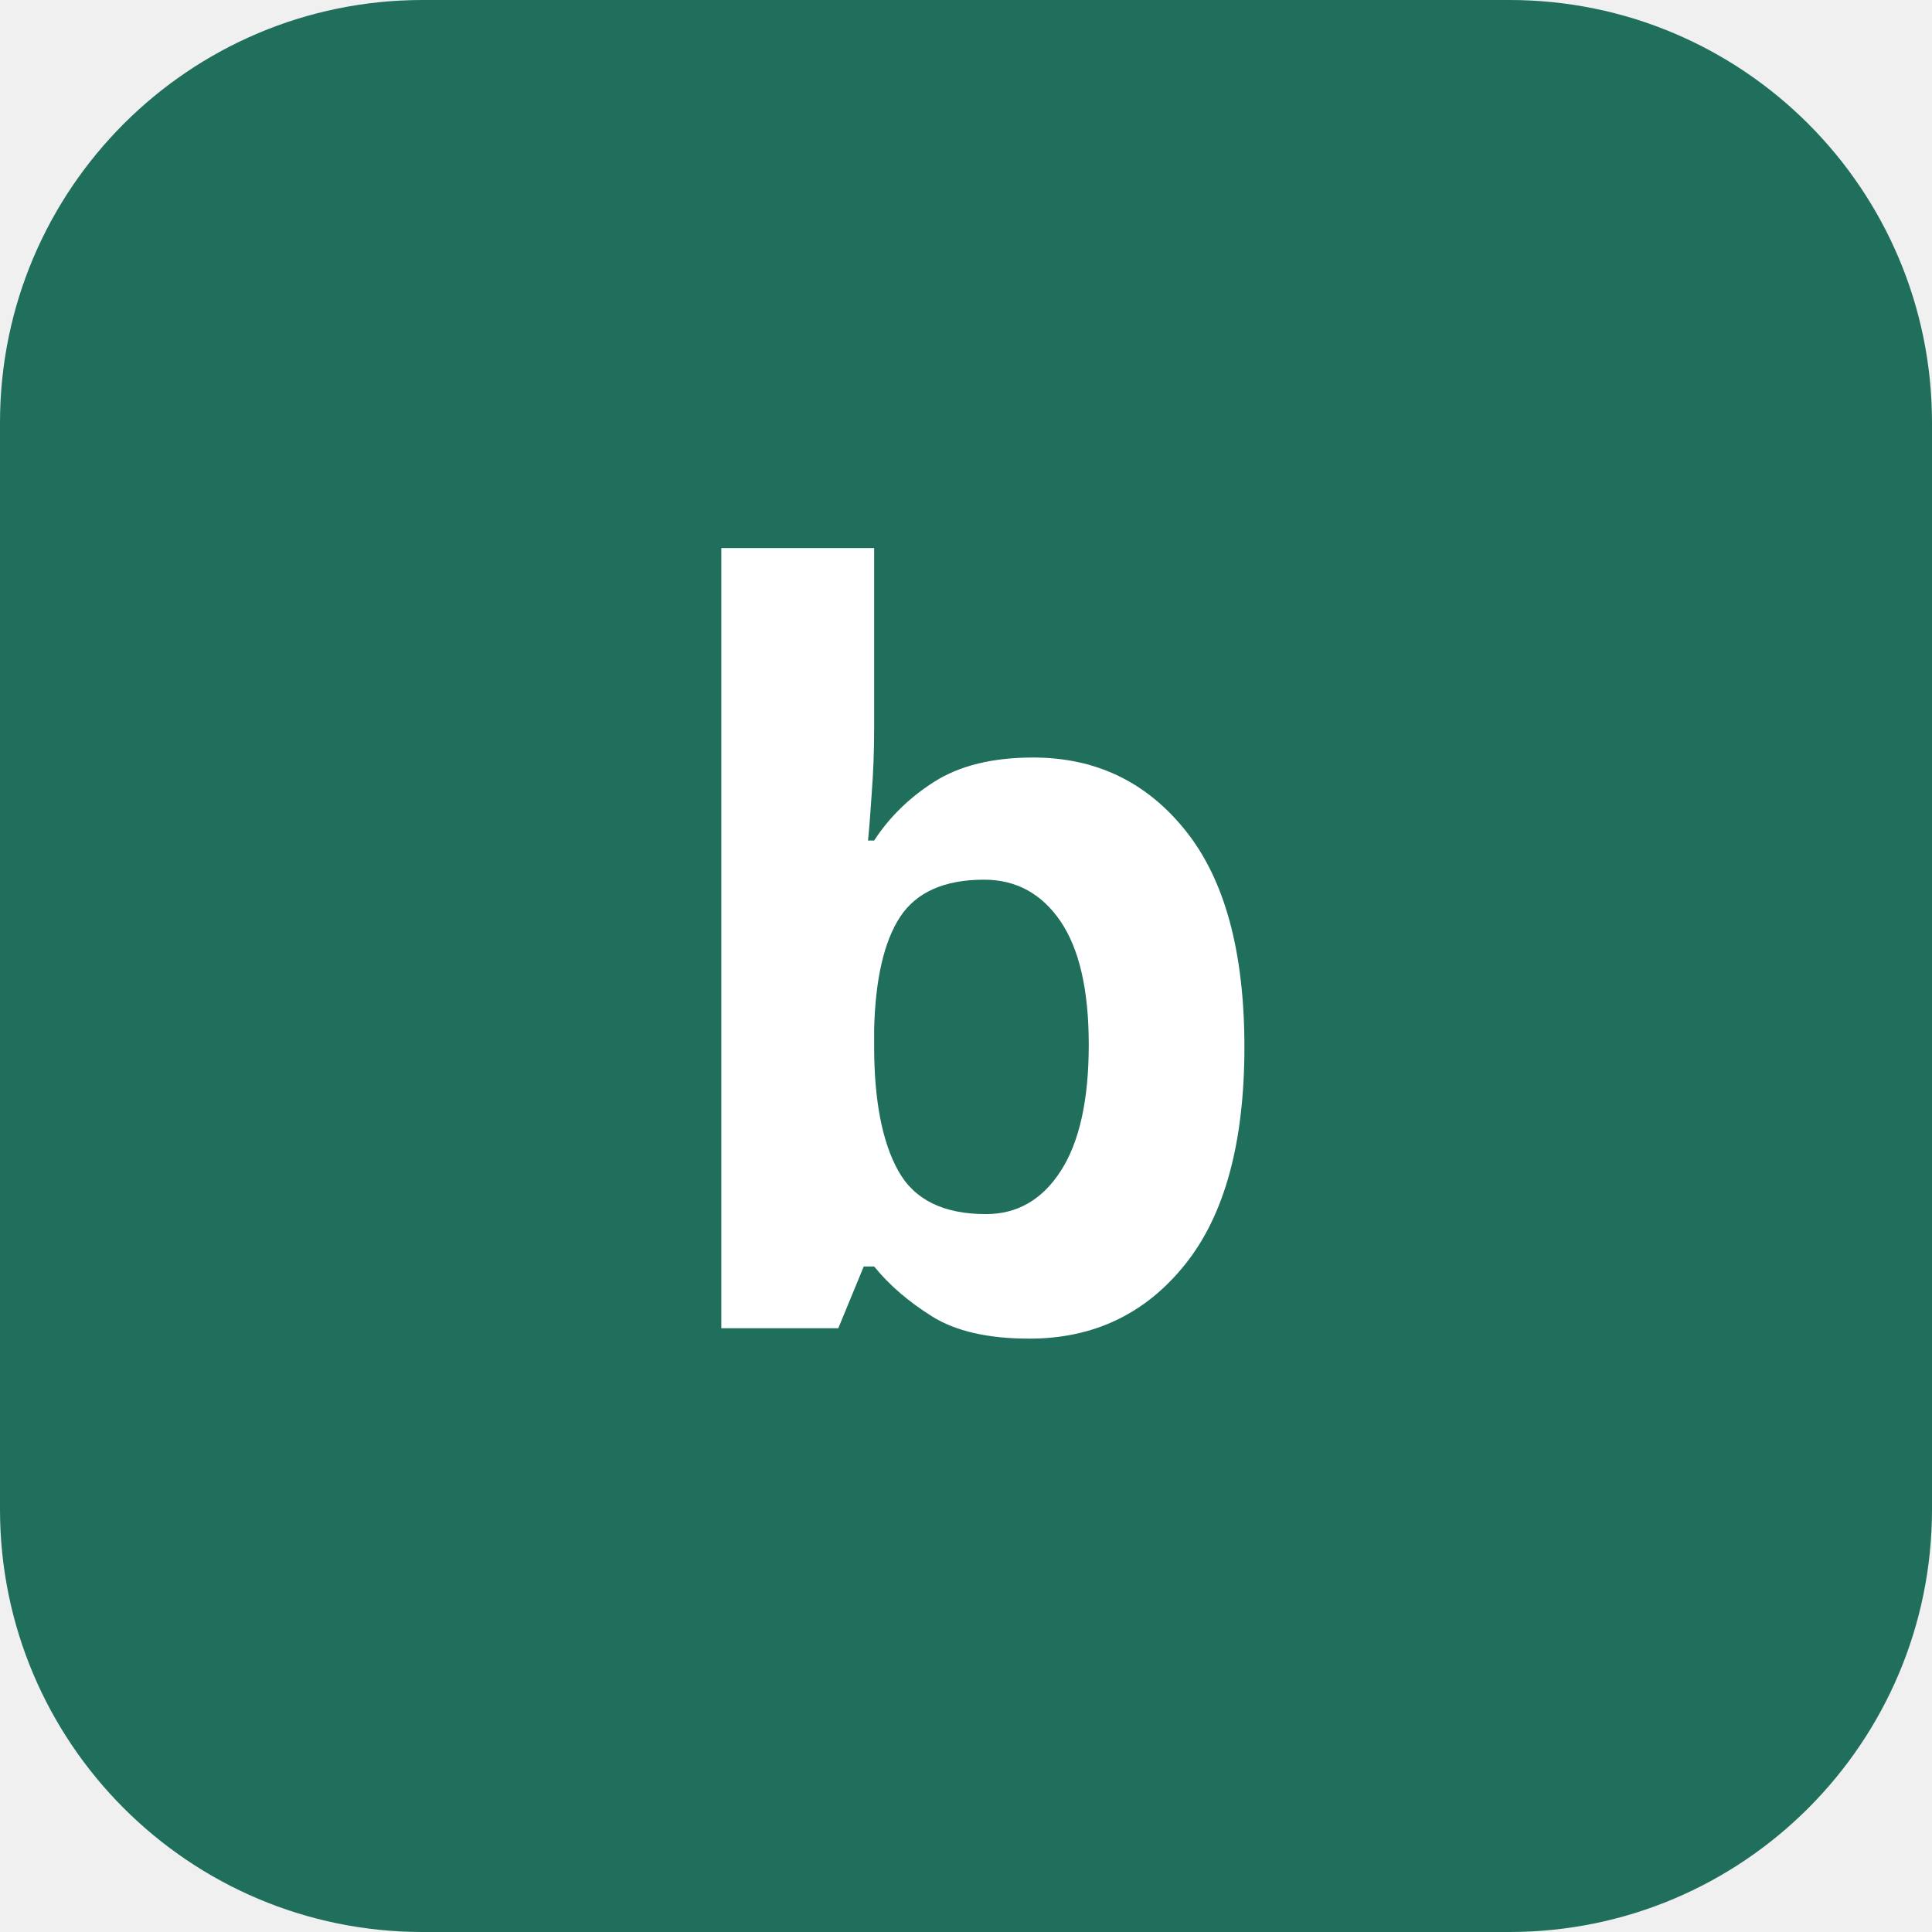
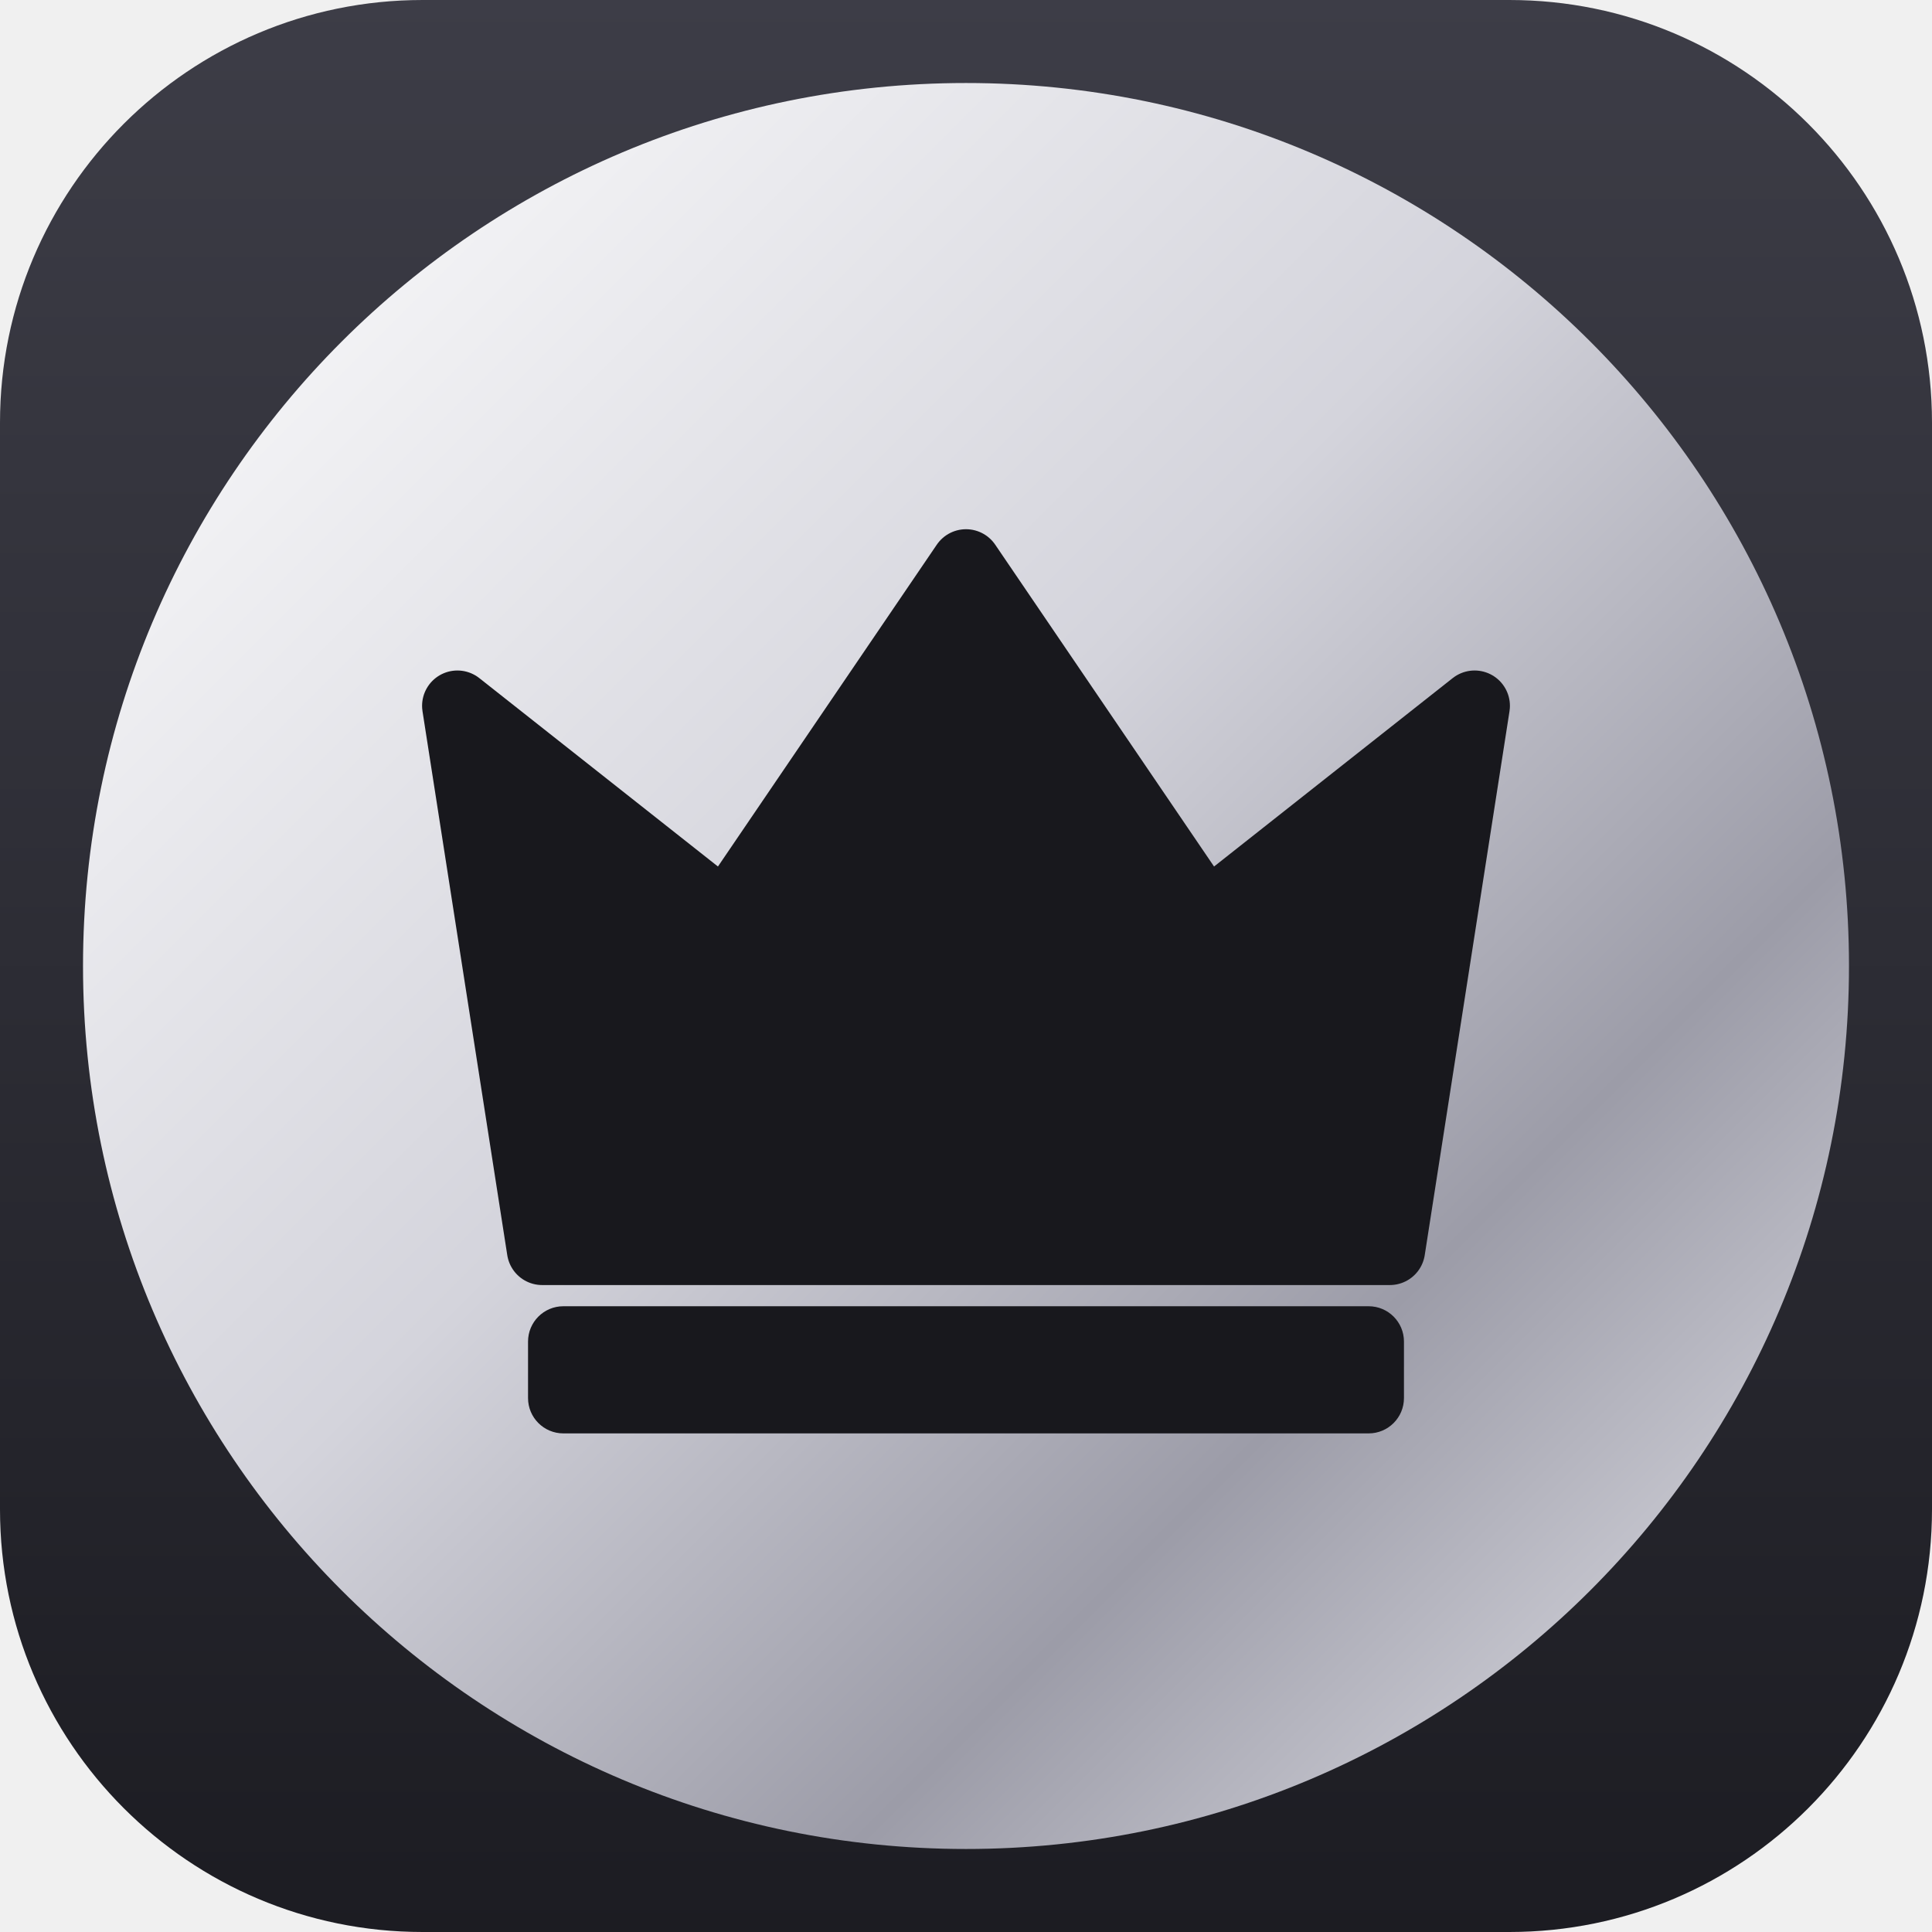
- <svg xmlns="http://www.w3.org/2000/svg" viewBox="0 0 64 64">
-   <rect width="64" height="64" rx="14" fill="#1f6f5c" />
-   <text x="32" y="44" font-family="sans-serif" font-size="34" font-weight="700" fill="#fff" text-anchor="middle">b</text>
+ <svg xmlns="http://www.w3.org/2000/svg" viewBox="0 0 512 512">
+   <defs>
+     <linearGradient id="tile" x1="0" y1="0" x2="0" y2="1">
+       <stop offset="0" stop-color="#3d3d47" />
+       <stop offset="1" stop-color="#1c1c22" />
+     </linearGradient>
+     <linearGradient id="deepsilver" x1="0" y1="0" x2="0" y2="1">
+       <stop offset="0" stop-color="#55555f" />
+       <stop offset="1" stop-color="#18181d" />
+     </linearGradient>
+     <linearGradient id="sheen" x1="0" y1="0" x2="1" y2="1">
+       <stop offset="0" stop-color="#ffffff" />
+       <stop offset=".45" stop-color="#d4d4dc" />
+       <stop offset=".72" stop-color="#9c9ca8" />
+       <stop offset="1" stop-color="#e8e8ee" />
+     </linearGradient>
+     <linearGradient id="gloss" x1="0" y1="0" x2="0" y2="1">
+       <stop offset="0" stop-color="#fff" stop-opacity=".85" />
+       <stop offset="1" stop-color="#fff" stop-opacity="0" />
+     </linearGradient>
+     <linearGradient id="edge" x1="0" y1="0" x2="1" y2="1">
+       <stop offset="0" stop-color="#fff" />
+       <stop offset=".5" stop-color="#fff" stop-opacity=".12" />
+       <stop offset="1" stop-color="#fff" stop-opacity=".7" />
+     </linearGradient>
+     <filter id="blur" x="-30%" y="-30%" width="160%" height="160%">
+       <feGaussianBlur stdDeviation="16" />
+     </filter>
+     <clipPath id="face">
+       <circle cx="256" cy="256" r="186" />
+     </clipPath>
+   </defs>
+   <rect width="512" height="512" rx="112" fill="url(#tile)" />
+   <g transform="translate(256 256) scale(1.3) translate(-256 -256)">
+     <circle cx="256" cy="256" r="180" fill="url(#sheen)" />
+     <g transform="translate(256 262) scale(0.72) translate(-256 -258)">
+       <path d="M136 330 112 176 188 236 256 136 324 236 400 176 376 330Z" fill="#18181d" stroke="#18181d" stroke-width="20" stroke-linejoin="round" />
+       <rect x="132" y="346" width="248" height="36" rx="10" fill="#18181d" />
+     </g>
+   </g>
</svg>
